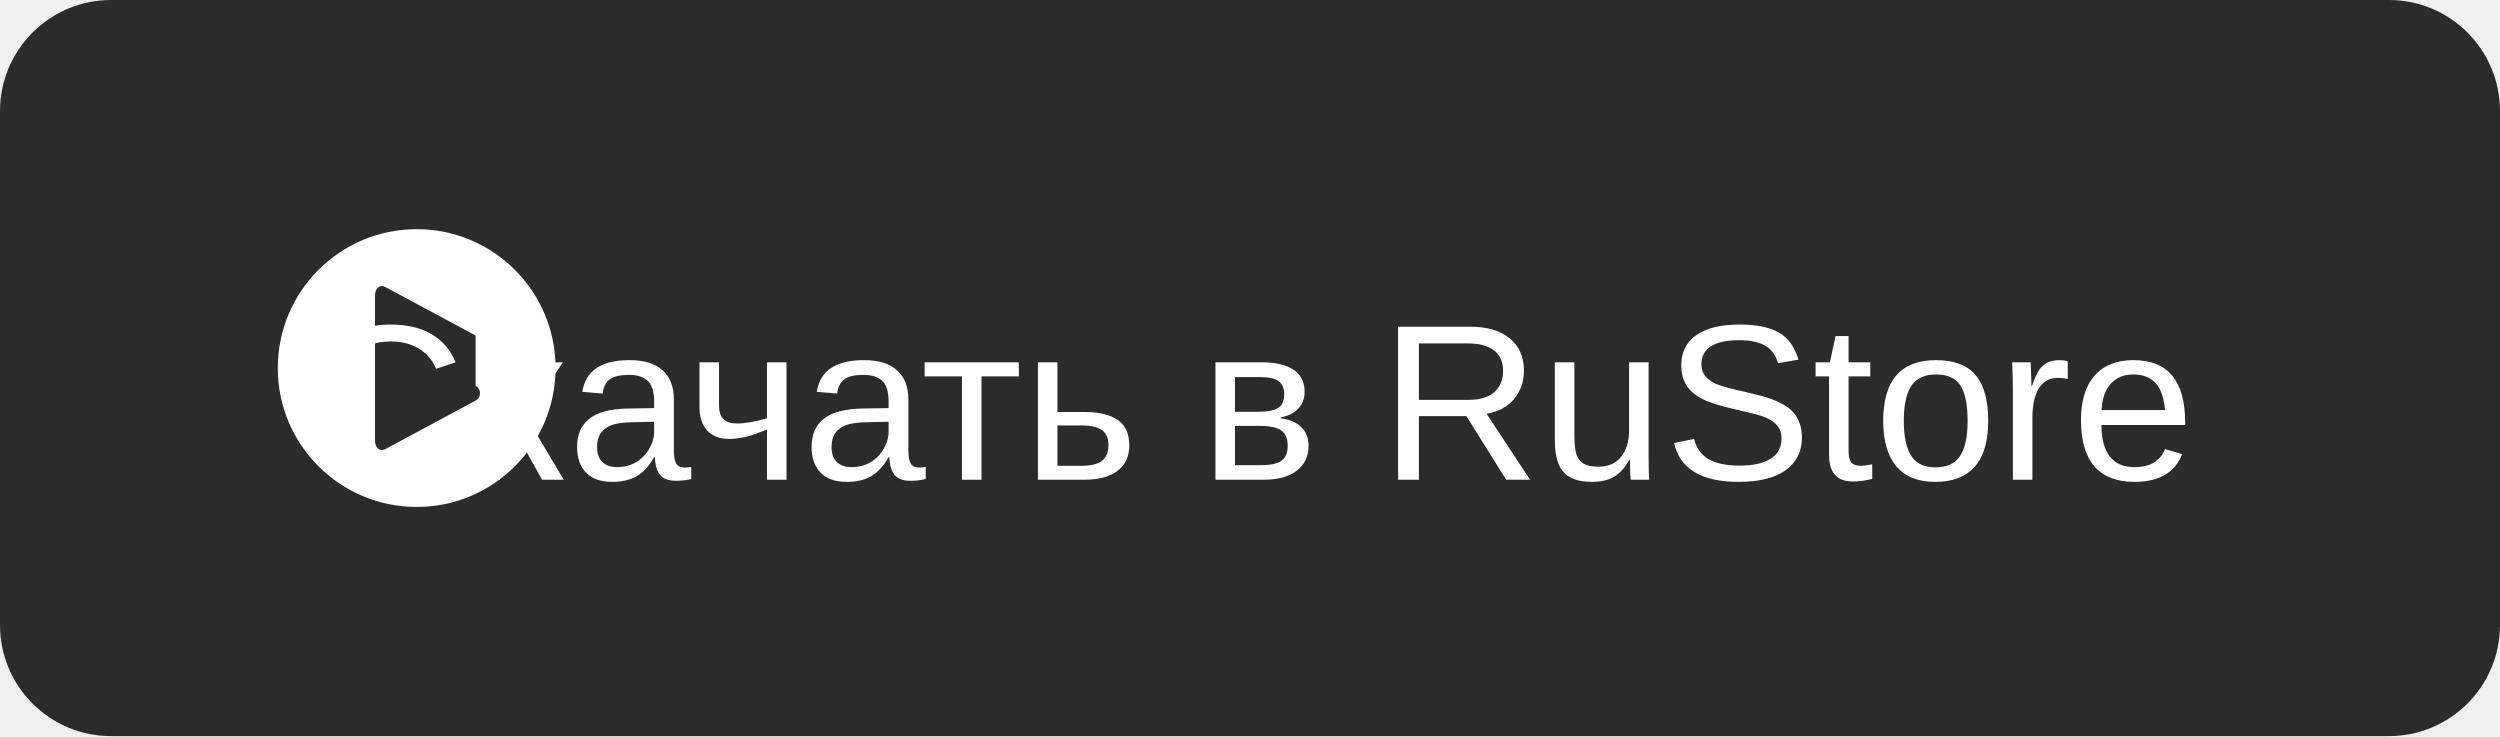
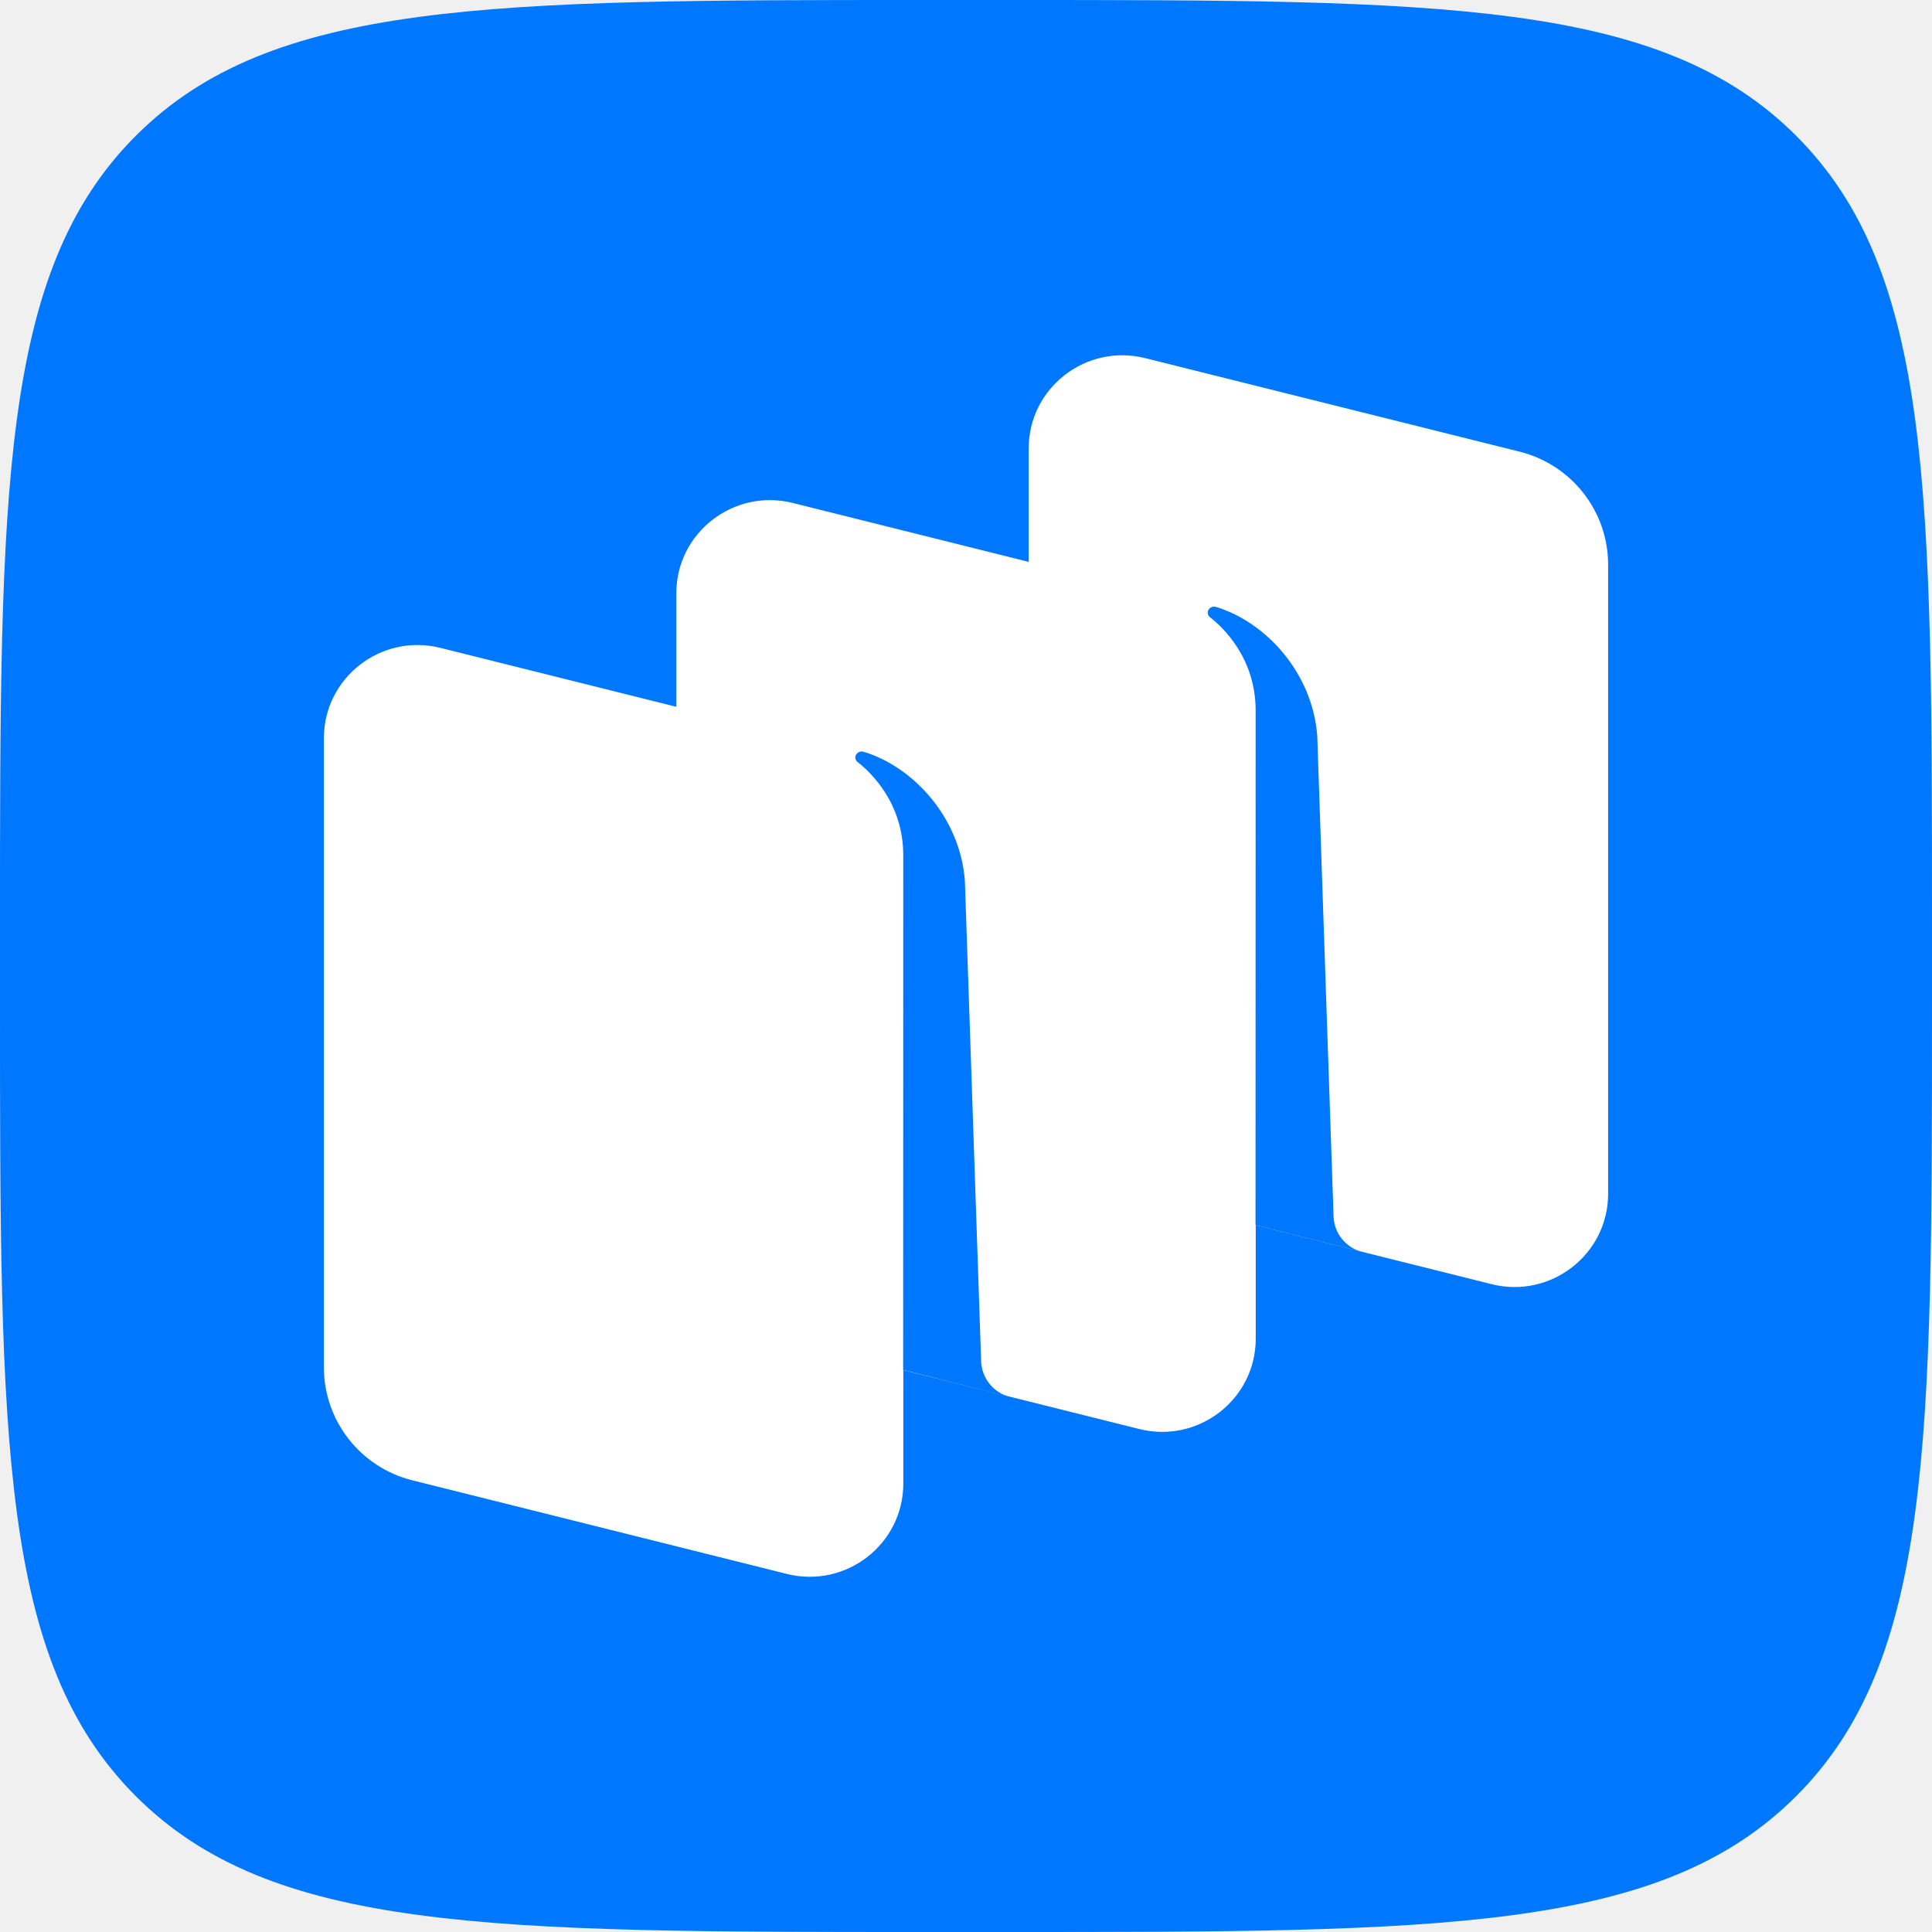
- <svg xmlns="http://www.w3.org/2000/svg" width="180" height="53" viewBox="0 0 180 53" fill="none">
-   <rect width="180" height="53" rx="8" fill="#2B2B2B" />
-   <path d="M50 15h80v23h-80z" fill="none" />
-   <text x="90" y="30" font-family="Arial, sans-serif" font-size="16" fill="white" text-anchor="middle" dominant-baseline="middle">Скачать в RuStore</text>
-   <path d="M40 26.5c0 5.523-4.477 10-10 10s-10-4.477-10-10 4.477-10 10-10 10 4.477 10 10zm-5.758-2.343l-6.485-3.485c-.426-.229-.757.114-.757.6v10.456c0 .486.33.829.757.6l6.485-3.485c.426-.229.426-.829 0-1.057z" fill="white" />
+ <svg xmlns="http://www.w3.org/2000/svg" width="36" height="36" viewBox="0 0 36 36" fill="none" version="1.1" id="svg13">
+   <defs id="defs13" />
+   <path fill-rule="evenodd" clip-rule="evenodd" d="M 17.28,36 C 9.134,36 5.061,36 2.531,33.469 -2.23137e-7,30.939 -4.02706e-7,26.866 -7.61841e-7,18.72 l -6.3488e-8,-1.44 C -1.18446e-6,9.134 -1.36403e-6,5.061 2.531,2.53 5.061,3.59535e-6 9.134,3.41884e-6 17.28,3.06582e-6 v -1e-11 l 1.44,-6.24e-8 v 0 C 26.866,2.65038e-6 30.939,2.47387e-6 33.469,2.53 36,5.061 36,9.134 36,17.28 v 1.44 c 0,8.146 0,12.219 -2.531,14.749 C 30.939,36 26.866,36 18.72,36 Z" fill="#0077ff" id="path1" />
+   <path d="m 20.818,22.186 c -0.97,-0.242 -1.65,-1.11 -1.65,-2.105 V 8.357 c 0,-1.13 1.068,-1.959 2.17,-1.684 l 6.977,1.743 c 0.97,0.242 1.65,1.11 1.65,2.105 v 11.724 c 0,1.13 -1.068,1.959 -2.17,1.684 z" fill="#ffffff" id="path2" />
+   <path d="M 7.685,27.584 C 6.715,27.342 6.035,26.474 6.035,25.479 V 13.756 c 0,-1.13 1.068,-1.959 2.17,-1.684 l 6.977,1.743 c 0.97,0.242 1.65,1.11 1.65,2.105 v 11.724 c 0,1.13 -1.068,1.959 -2.17,1.684 z" fill="#ffffff" id="path3" />
+   <path d="m 14.252,24.885 c -0.97,-0.242 -1.65,-1.11 -1.65,-2.105 V 11.056 c 0,-1.13 1.068,-1.959 2.17,-1.684 l 6.977,1.743 c 0.97,0.242 1.65,1.11 1.65,2.105 V 24.944 c 0,1.13 -1.068,1.959 -2.17,1.684 z" fill="#ffffff" id="path4" />
+   <path d="m 18.816,26.029 c -0.305,-0.078 -0.523,-0.348 -0.534,-0.663 l -0.303,-8.953 c -0.088,-1.185 -0.967,-2.127 -1.887,-2.405 -0.052,-0.016 -0.107,0.005 -0.137,0.05 -0.031,0.045 -0.019,0.108 0.024,0.141 0.227,0.176 0.852,0.749 0.852,1.738 l -0.002,9.589 z" fill="#0077ff" id="path5" />
+   <path d="m 25.383,23.327 c -0.305,-0.076 -0.523,-0.346 -0.534,-0.66 l -0.304,-8.953 c -0.088,-1.185 -0.967,-2.127 -1.887,-2.405 -0.052,-0.015 -0.107,0.005 -0.137,0.05 -0.031,0.045 -0.019,0.107 0.024,0.141 0.227,0.176 0.852,0.749 0.852,1.738 l -0.002,9.592 z" fill="#0077ff" id="path6" />
</svg>
